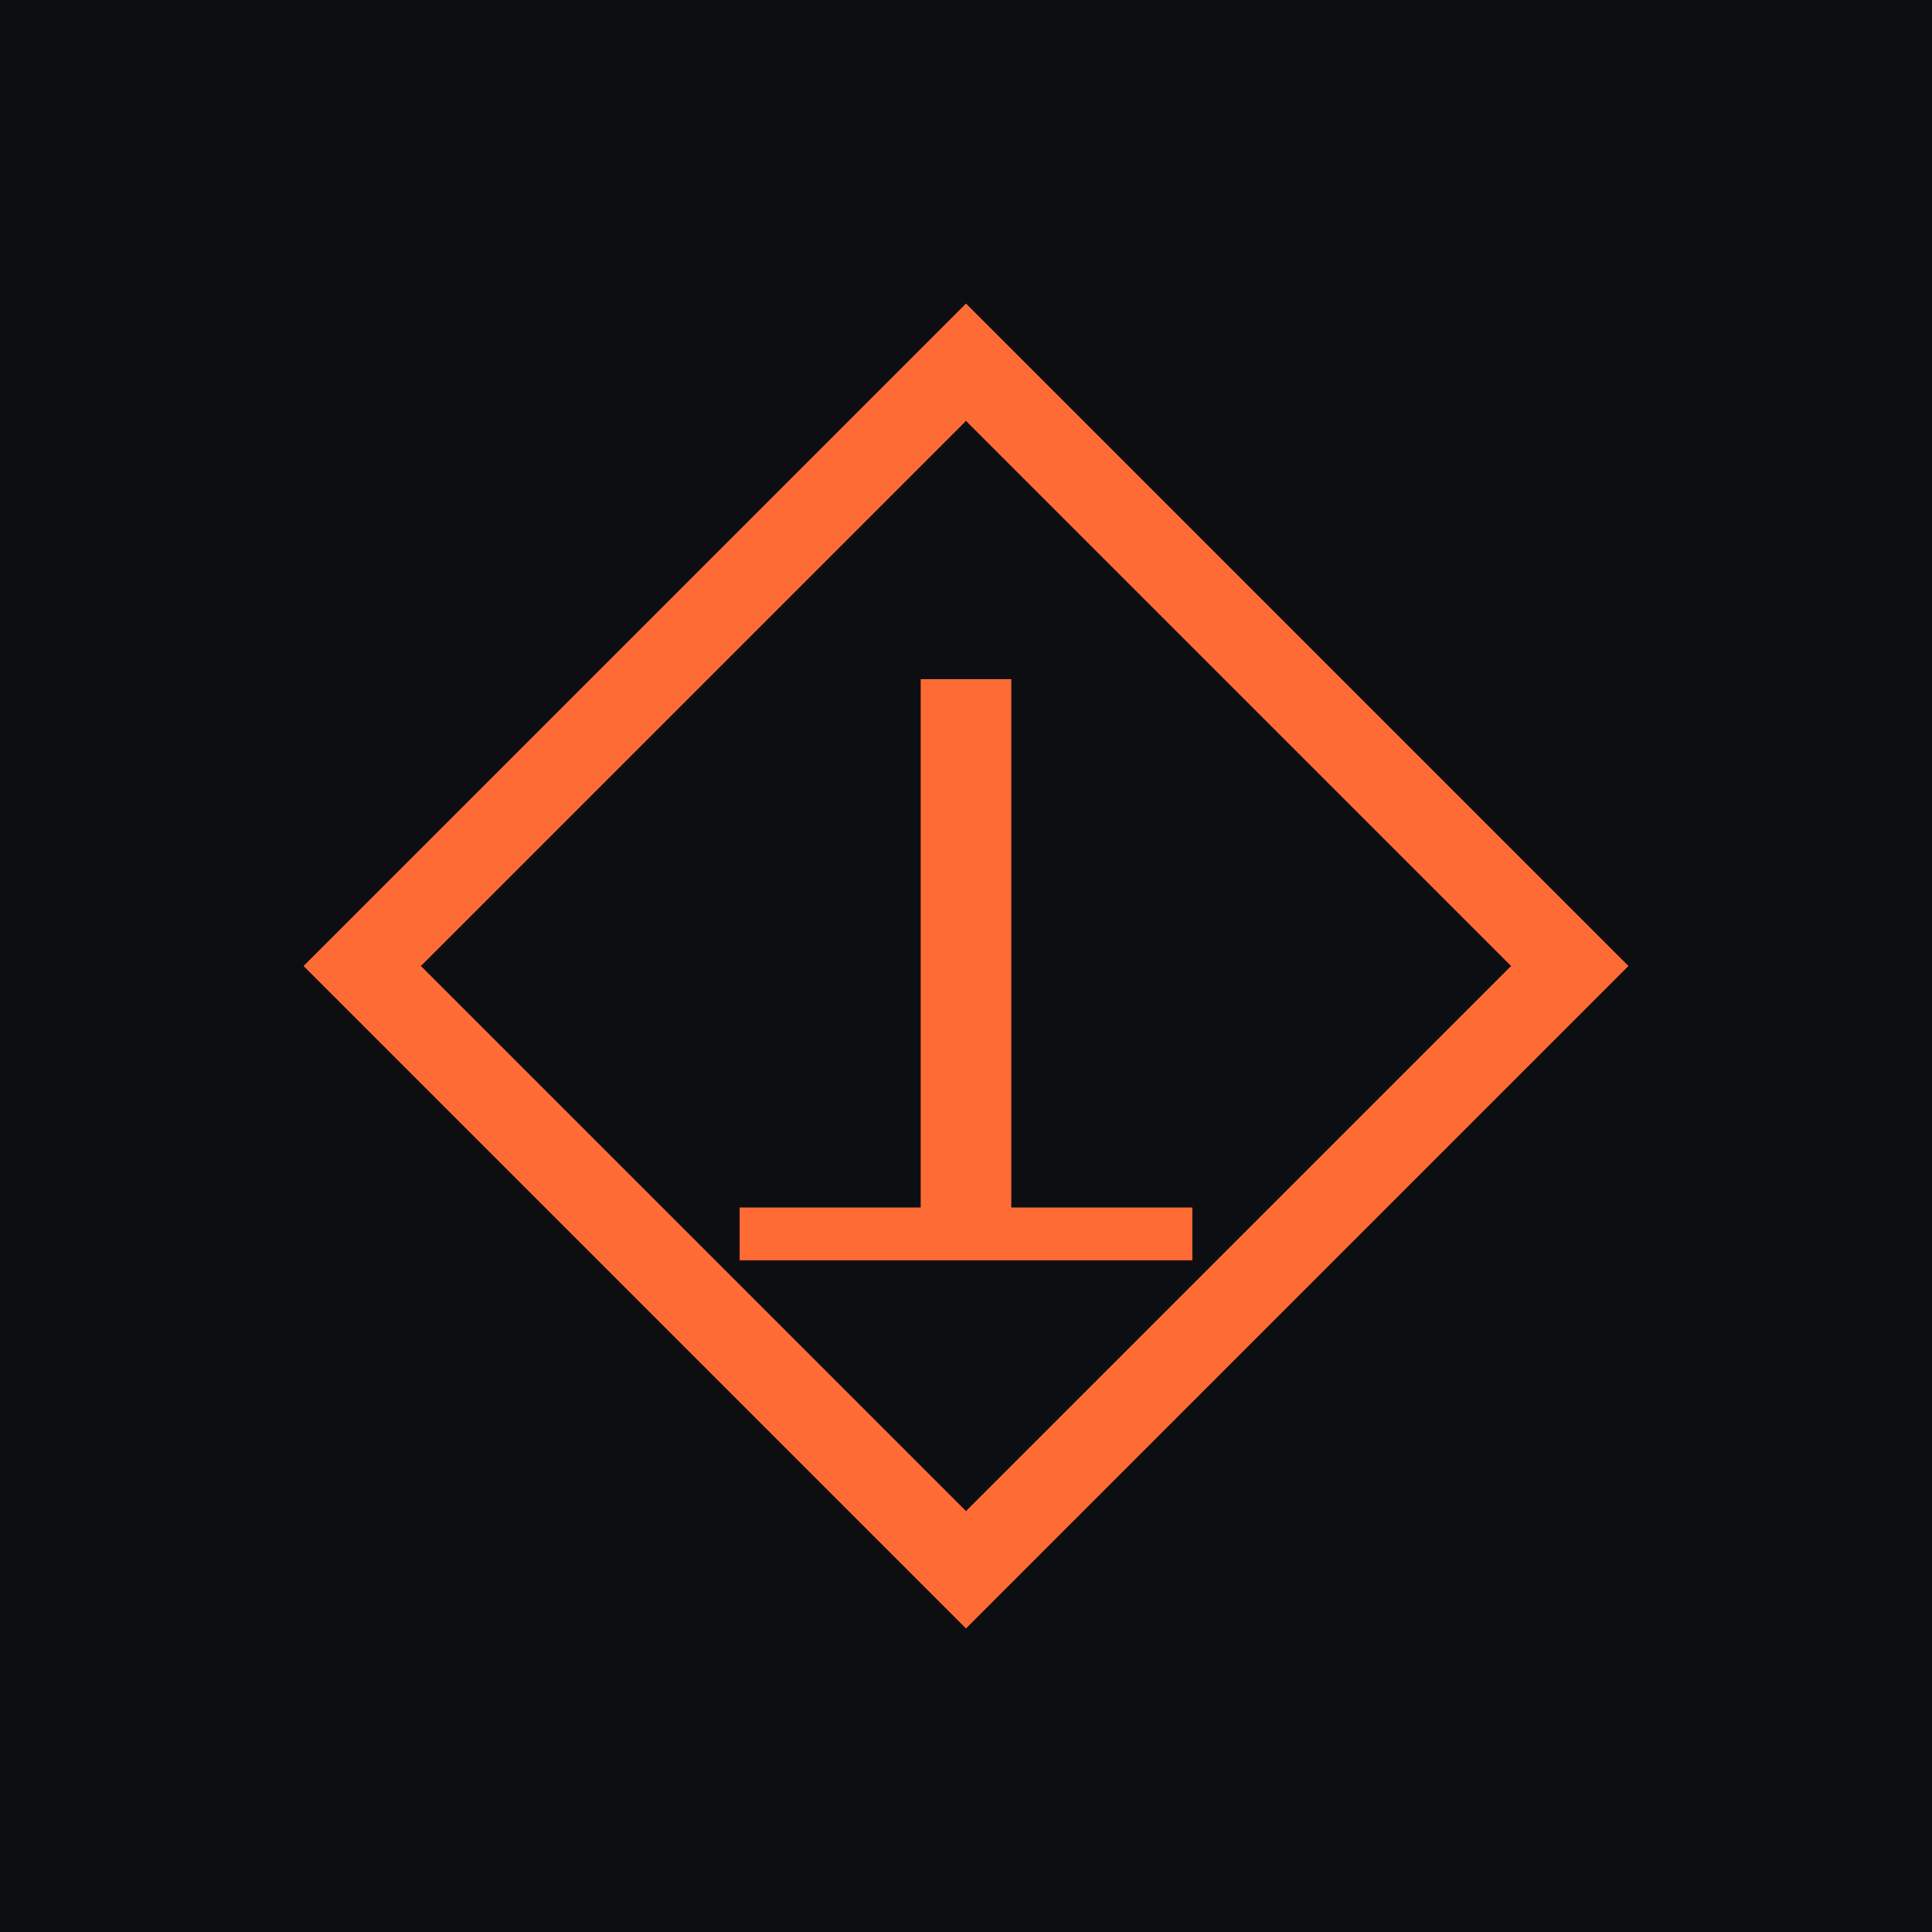
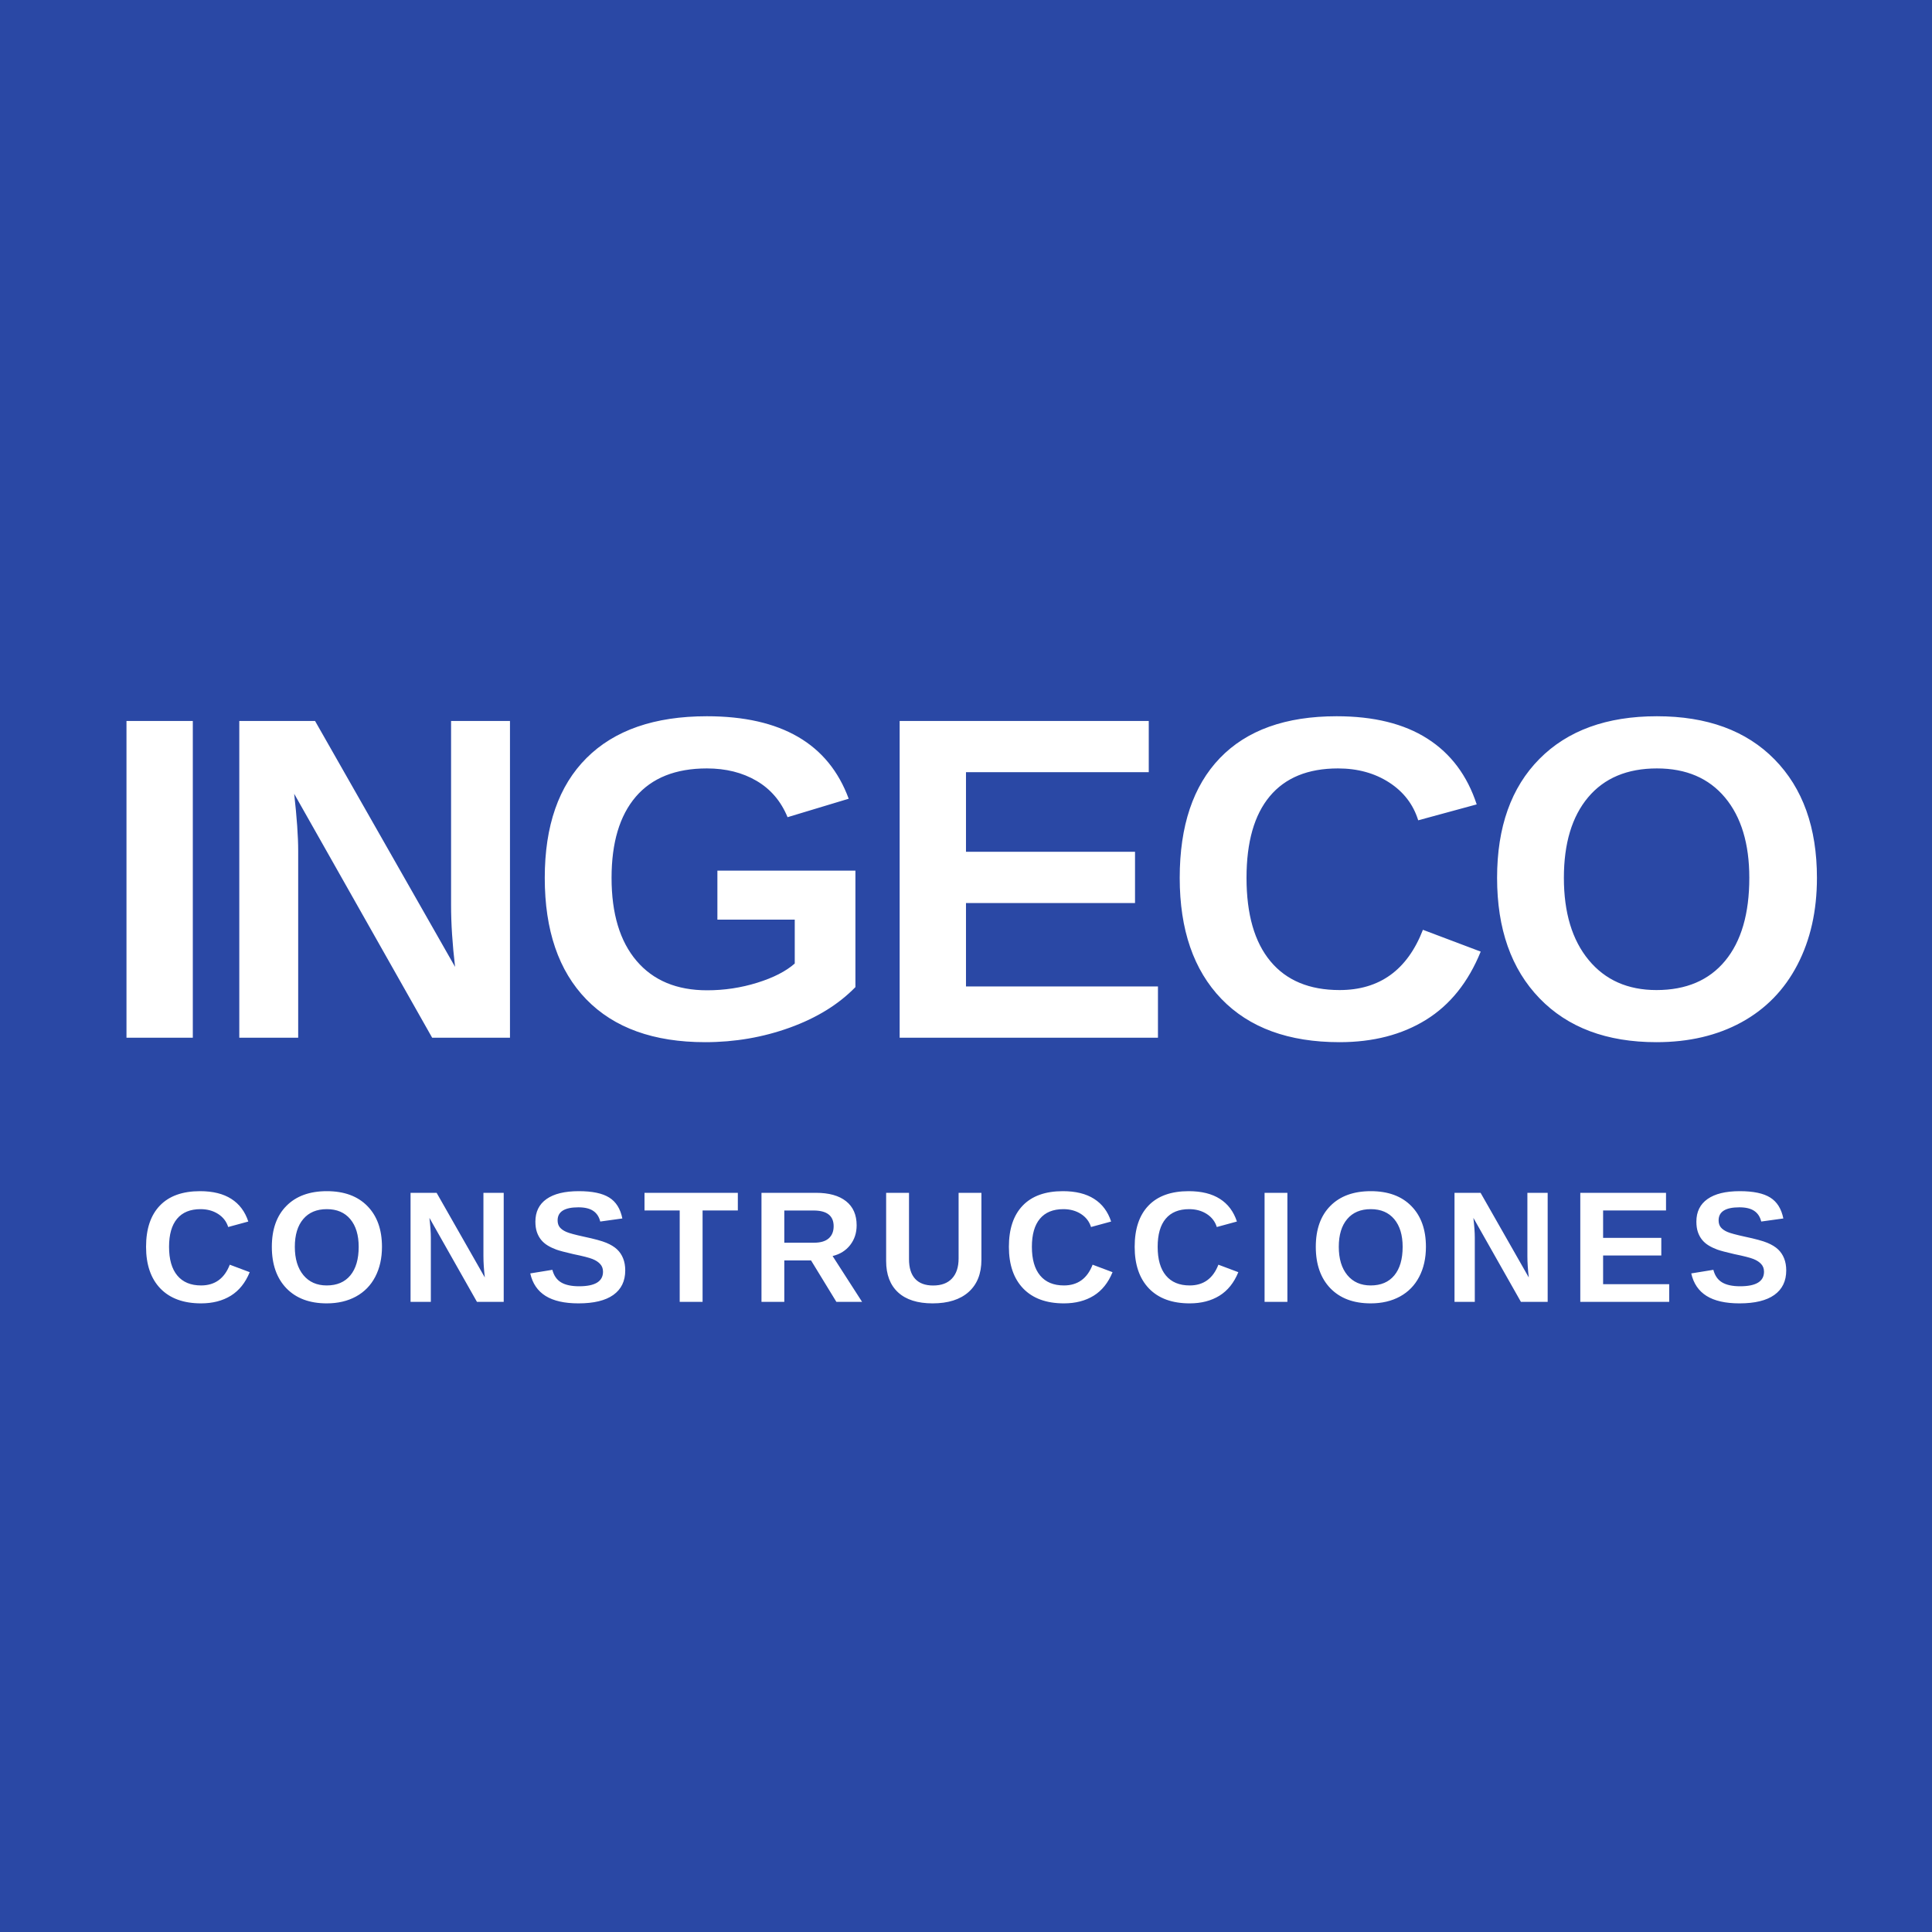
<svg xmlns="http://www.w3.org/2000/svg" viewBox="0 0 512 512">
-   <rect width="512" height="512" fill="#0c0e12" />
-   <path d="M 96 256 L 256 96 L 416 256 L 256 416 Z" fill="none" stroke="#ff6b35" stroke-width="22" stroke-linejoin="miter" />
-   <rect x="244" y="180" width="24" height="152" fill="#ff6b35" />
-   <rect x="196" y="320" width="120" height="14" fill="#ff6b35" />
+   <rect width="512" height="512" fill="#2a48a5" />
+   <text x="256" y="275" text-anchor="middle" font-family="'Arial Black','Helvetica Neue','Liberation Sans',Arial,sans-serif" font-size="122" font-weight="900" fill="#ffffff" letter-spacing="-4">INGECO</text>
+   <text x="256" y="345" text-anchor="middle" font-family="'Arial','Helvetica Neue','Liberation Sans',sans-serif" font-size="42" font-weight="700" fill="#ffffff" letter-spacing="3">CONSTRUCCIONES</text>
</svg>
